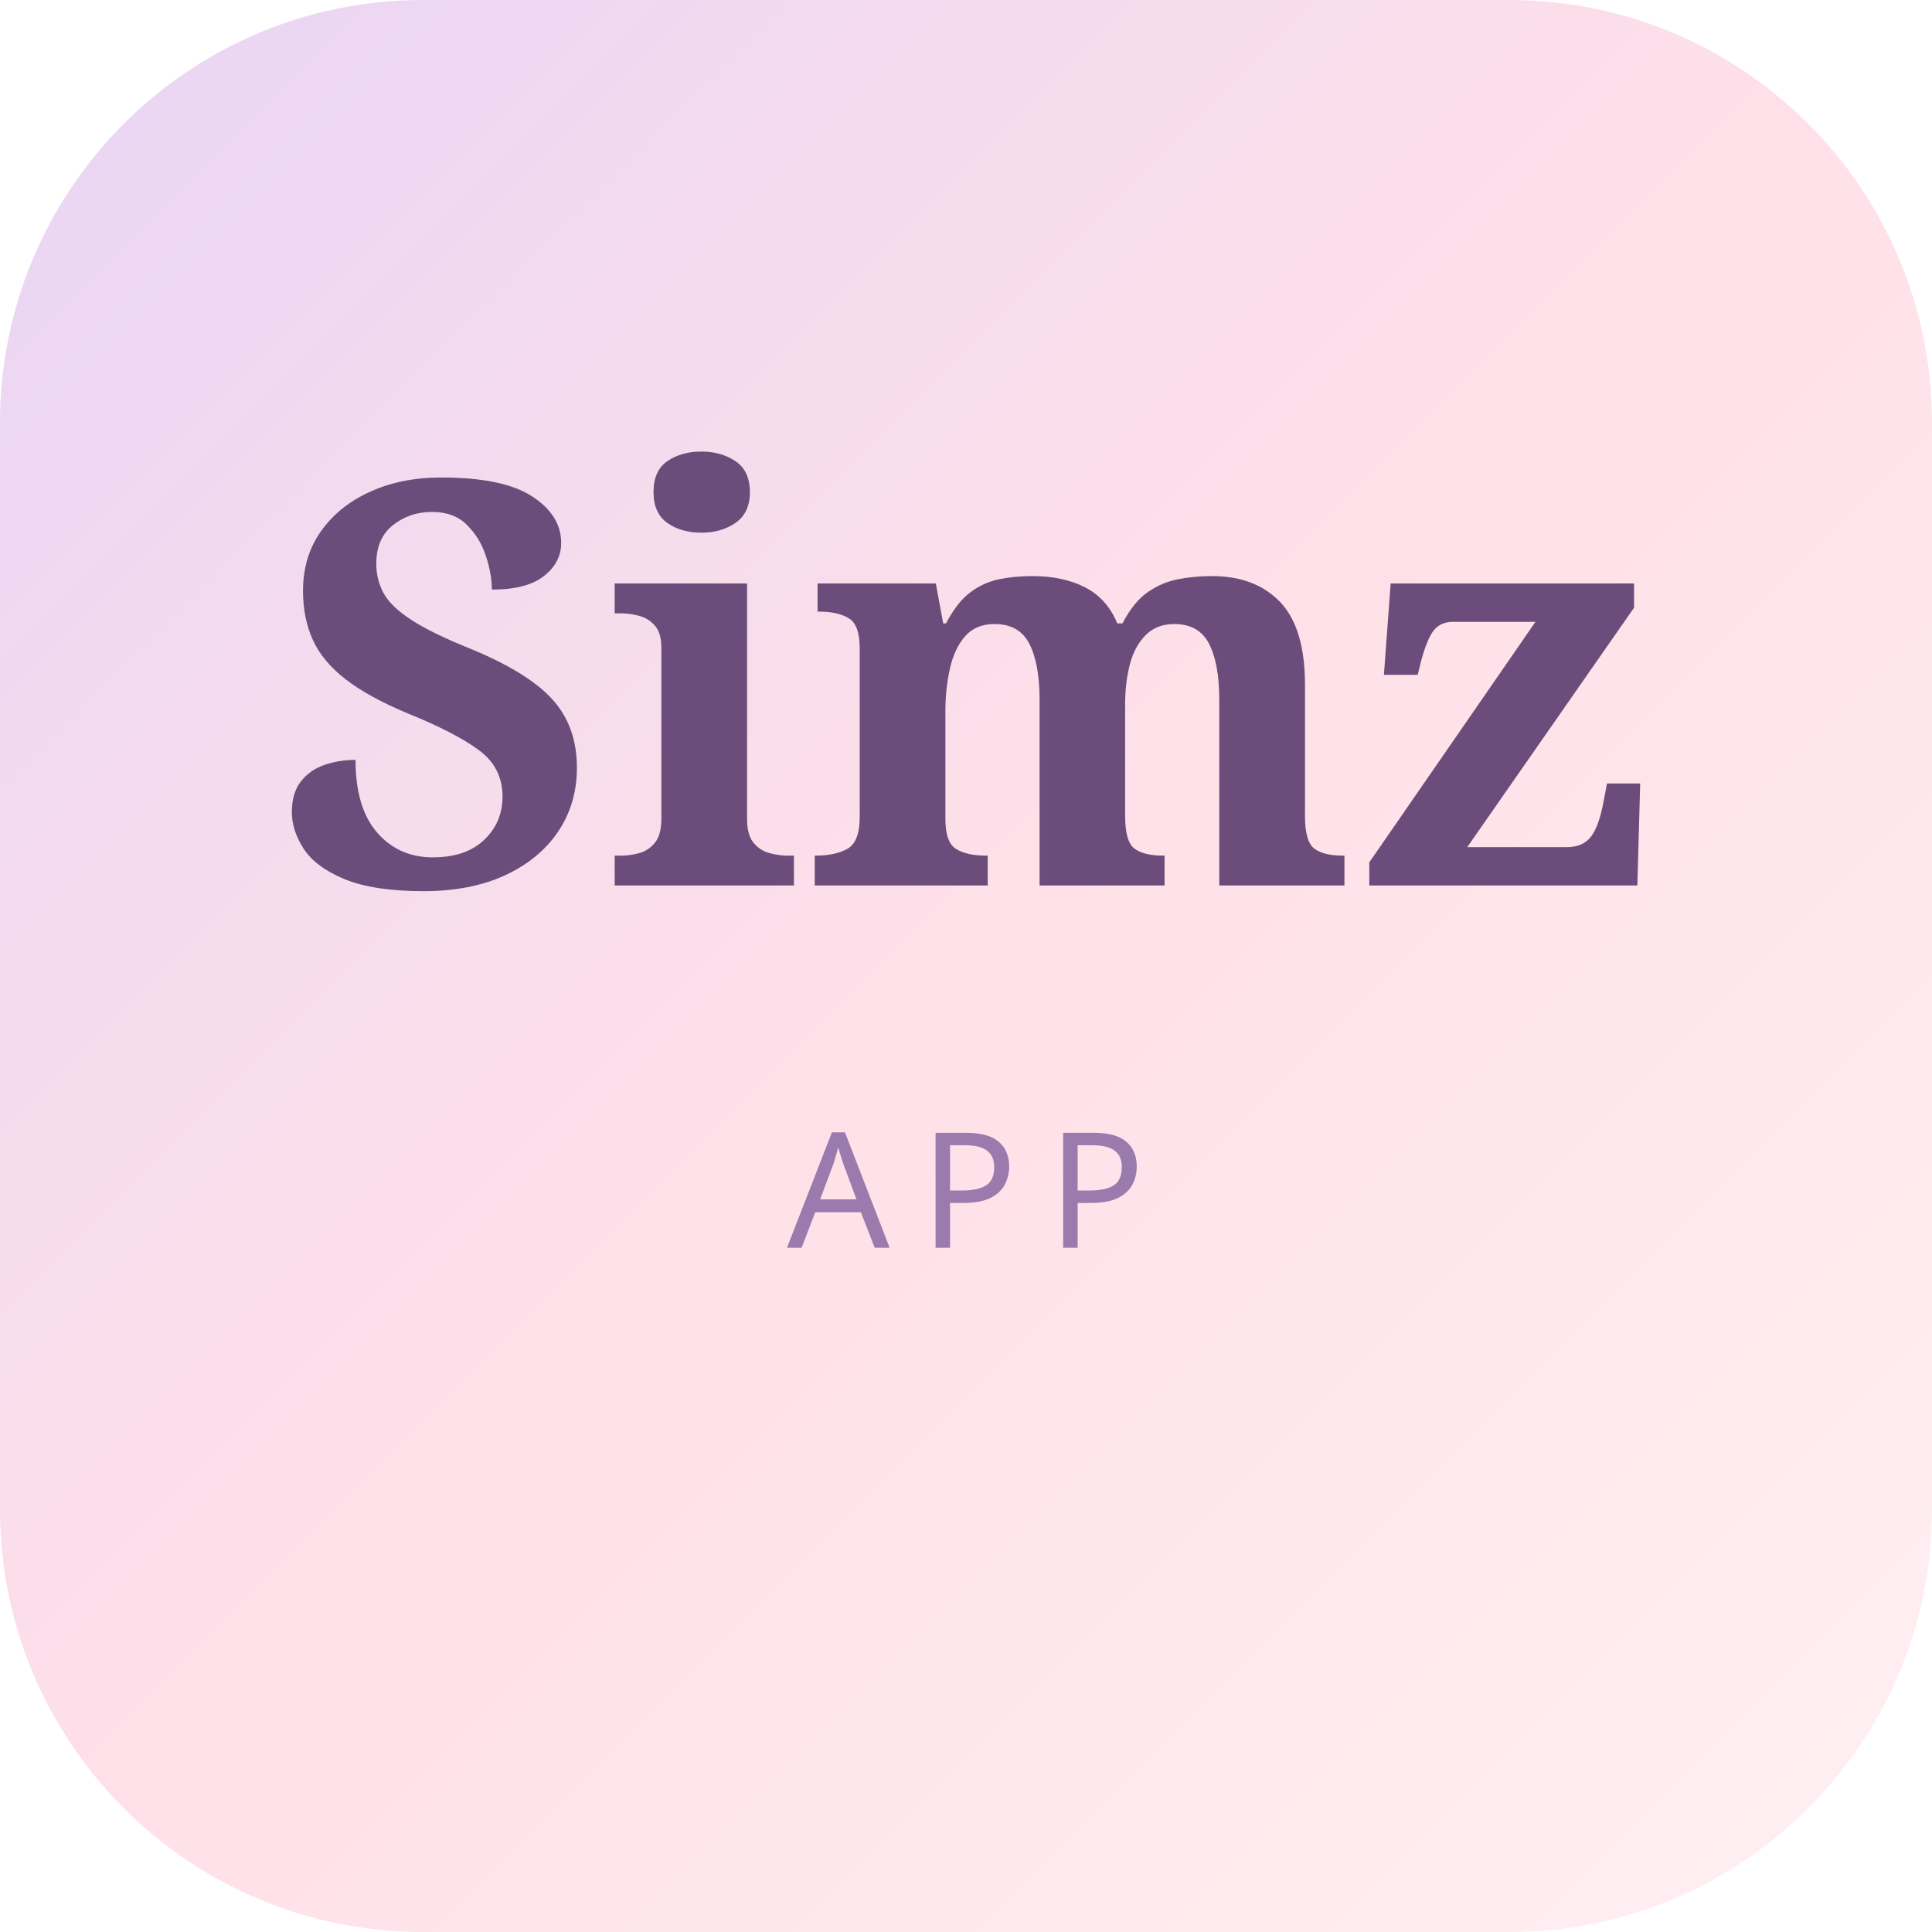
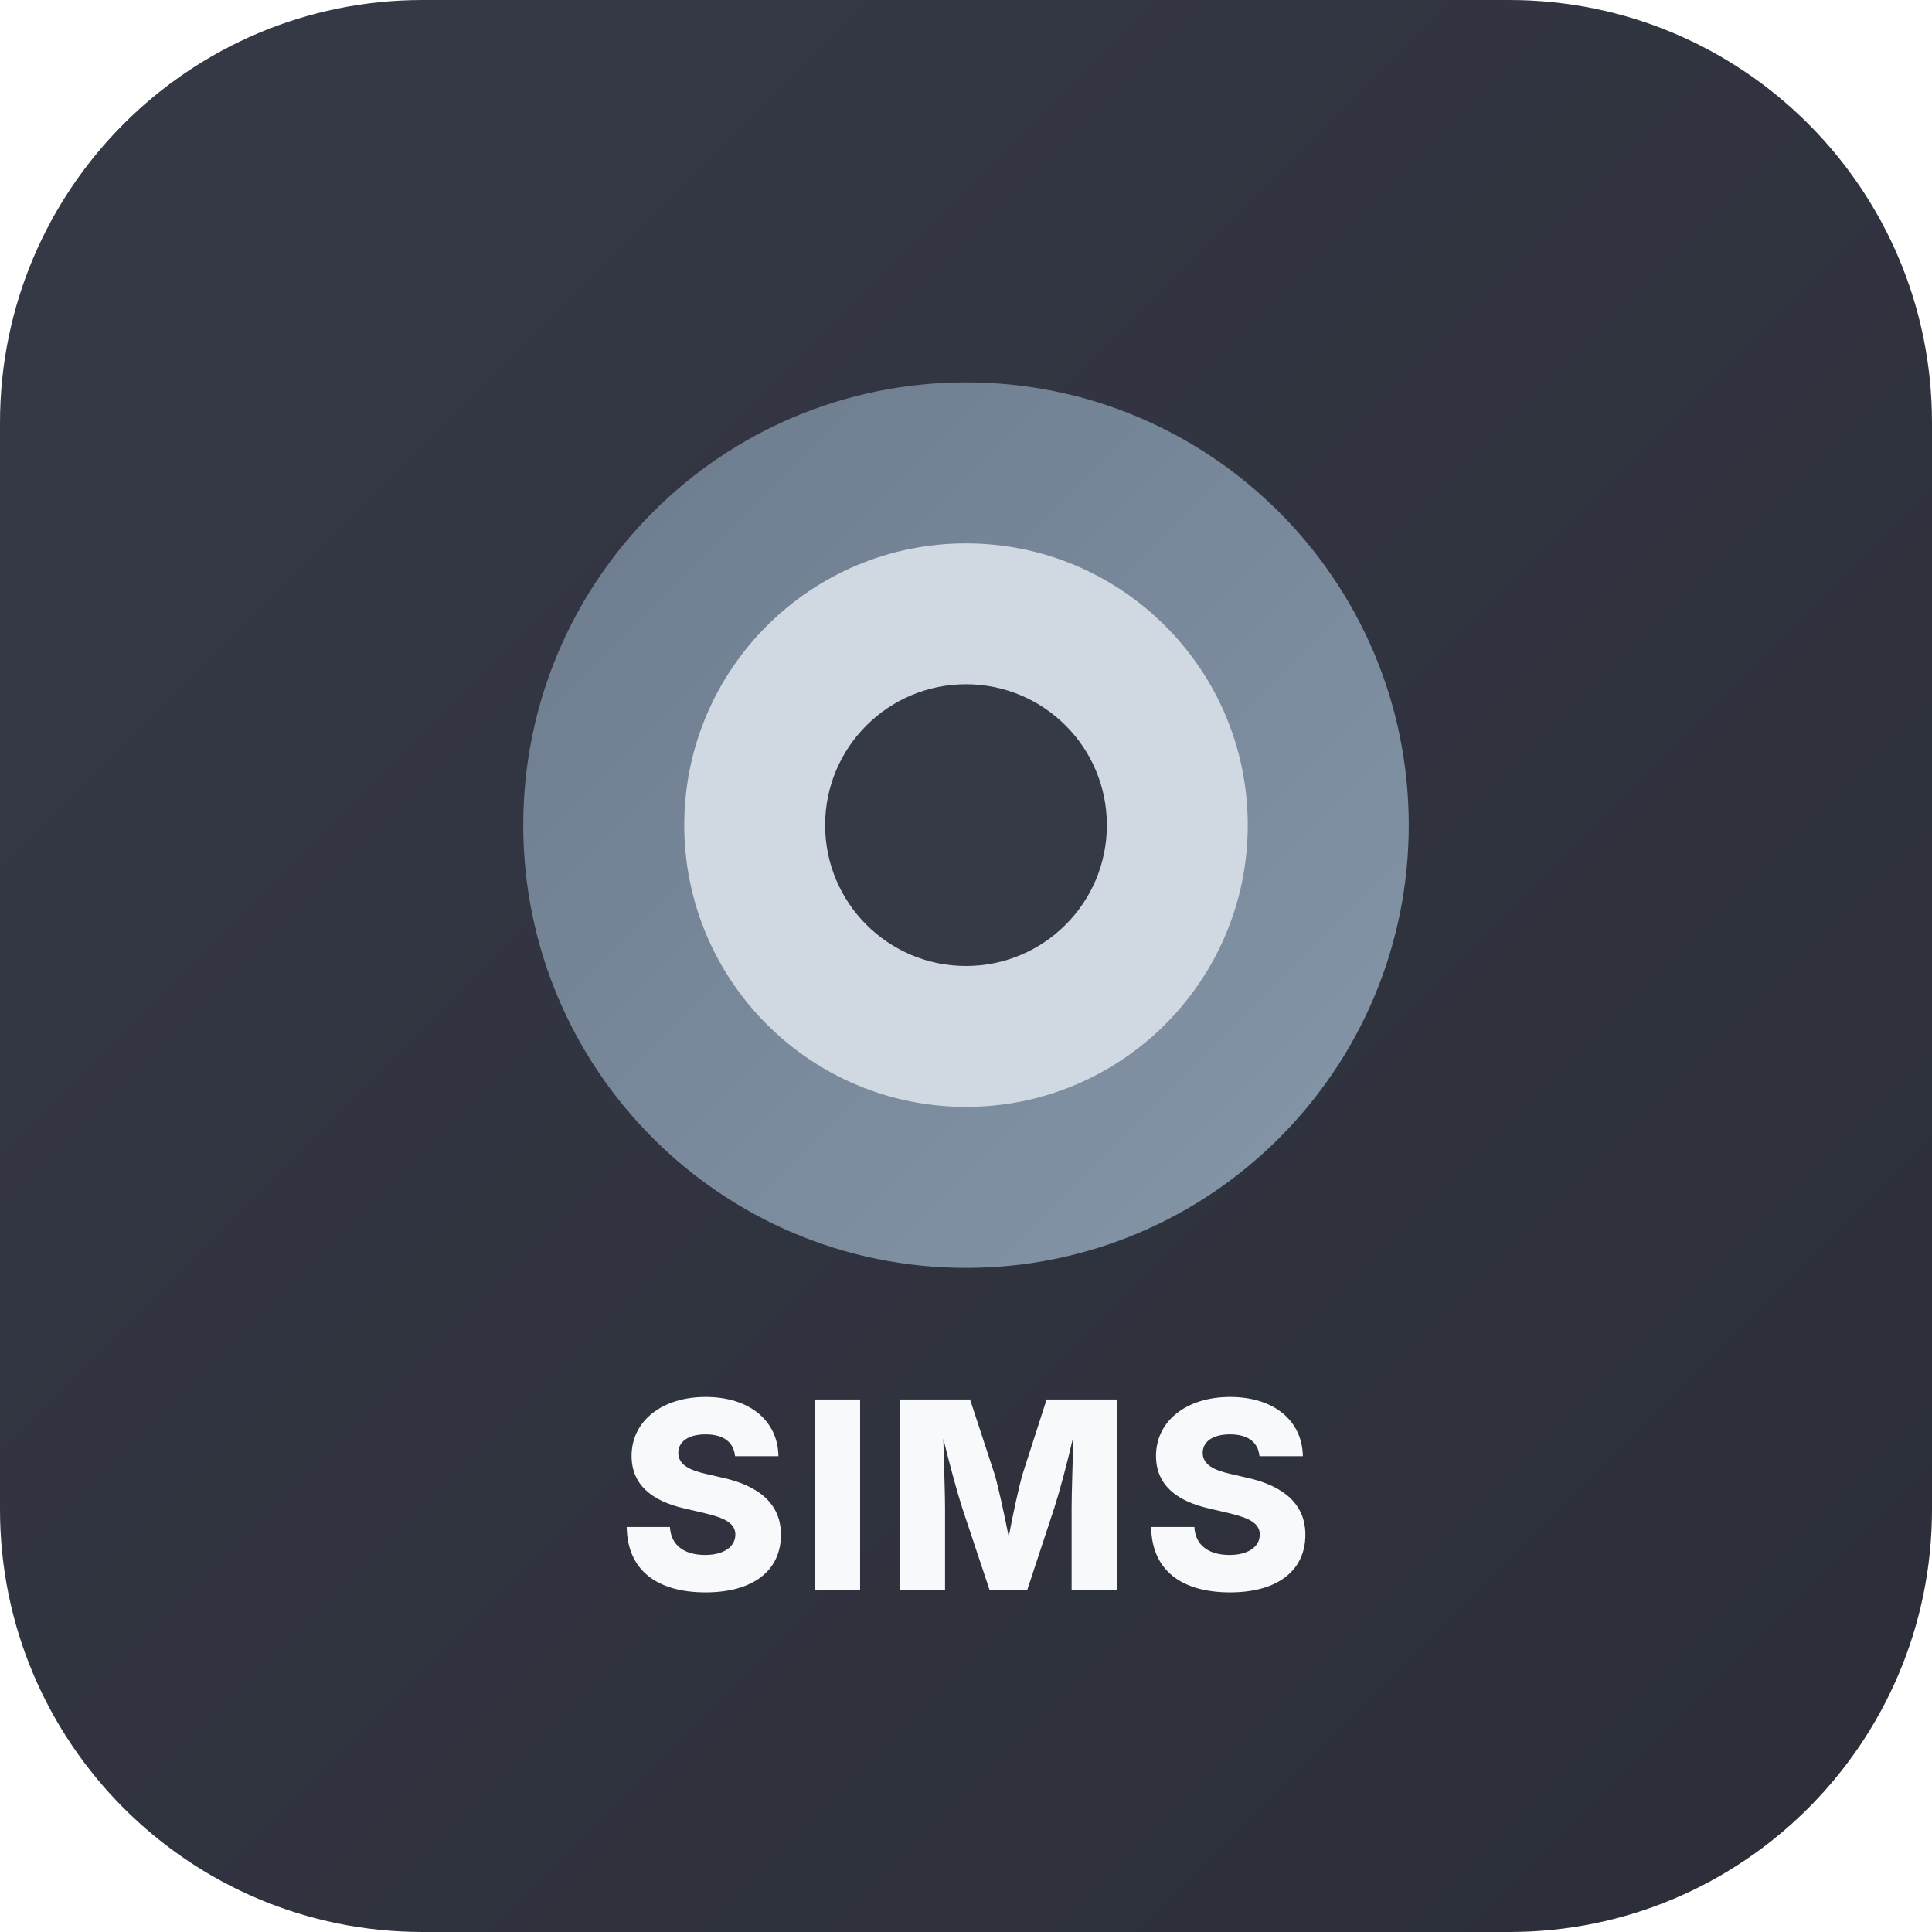
<svg xmlns="http://www.w3.org/2000/svg" width="192" height="192" viewBox="0 0 192 192">
  <defs>
-     <linearGradient id="g" x1="0" y1="0" x2="1" y2="1">
-       <stop offset="0%" stop-color="#E8D5F5" />
-       <stop offset="50%" stop-color="#FFE0E8" />
-       <stop offset="100%" stop-color="#FFF0F3" />
+     <linearGradient id="bg" x1="0" y1="0" x2="1" y2="1">
+       <stop offset="0%" stop-color="#363A47" />
+       <stop offset="100%" stop-color="#2B2E38" />
+     </linearGradient>
+     <linearGradient id="ring" x1="0" y1="0" x2="1" y2="1">
+       <stop offset="0%" stop-color="#6B7B8D" />
+       <stop offset="100%" stop-color="#8697A9" />
    </linearGradient>
  </defs>
-   <rect width="192" height="192" rx="42" fill="url(#g)" />
-   <text x="96" y="88" text-anchor="middle" font-family="Georgia,serif" font-size="56" font-weight="bold" fill="#6B4C7A">Simz</text>
-   <text x="96" y="124" text-anchor="middle" font-family="sans-serif" font-size="16" fill="#9B7AAD" letter-spacing="3">APP</text>
+   <rect width="192" height="192" rx="42" fill="url(#bg)" />
+   <circle cx="96" cy="82" r="44" fill="url(#ring)" />
+   <circle cx="96" cy="82" r="28" fill="#D0D9E2" />
+   <circle cx="96" cy="82" r="14" fill="#363A47" />
+   <text x="96" y="158" text-anchor="middle" font-family="Inter,Arial,sans-serif" font-size="26" font-weight="800" fill="#F7F9FA" letter-spacing="1">SIMS</text>
</svg>
